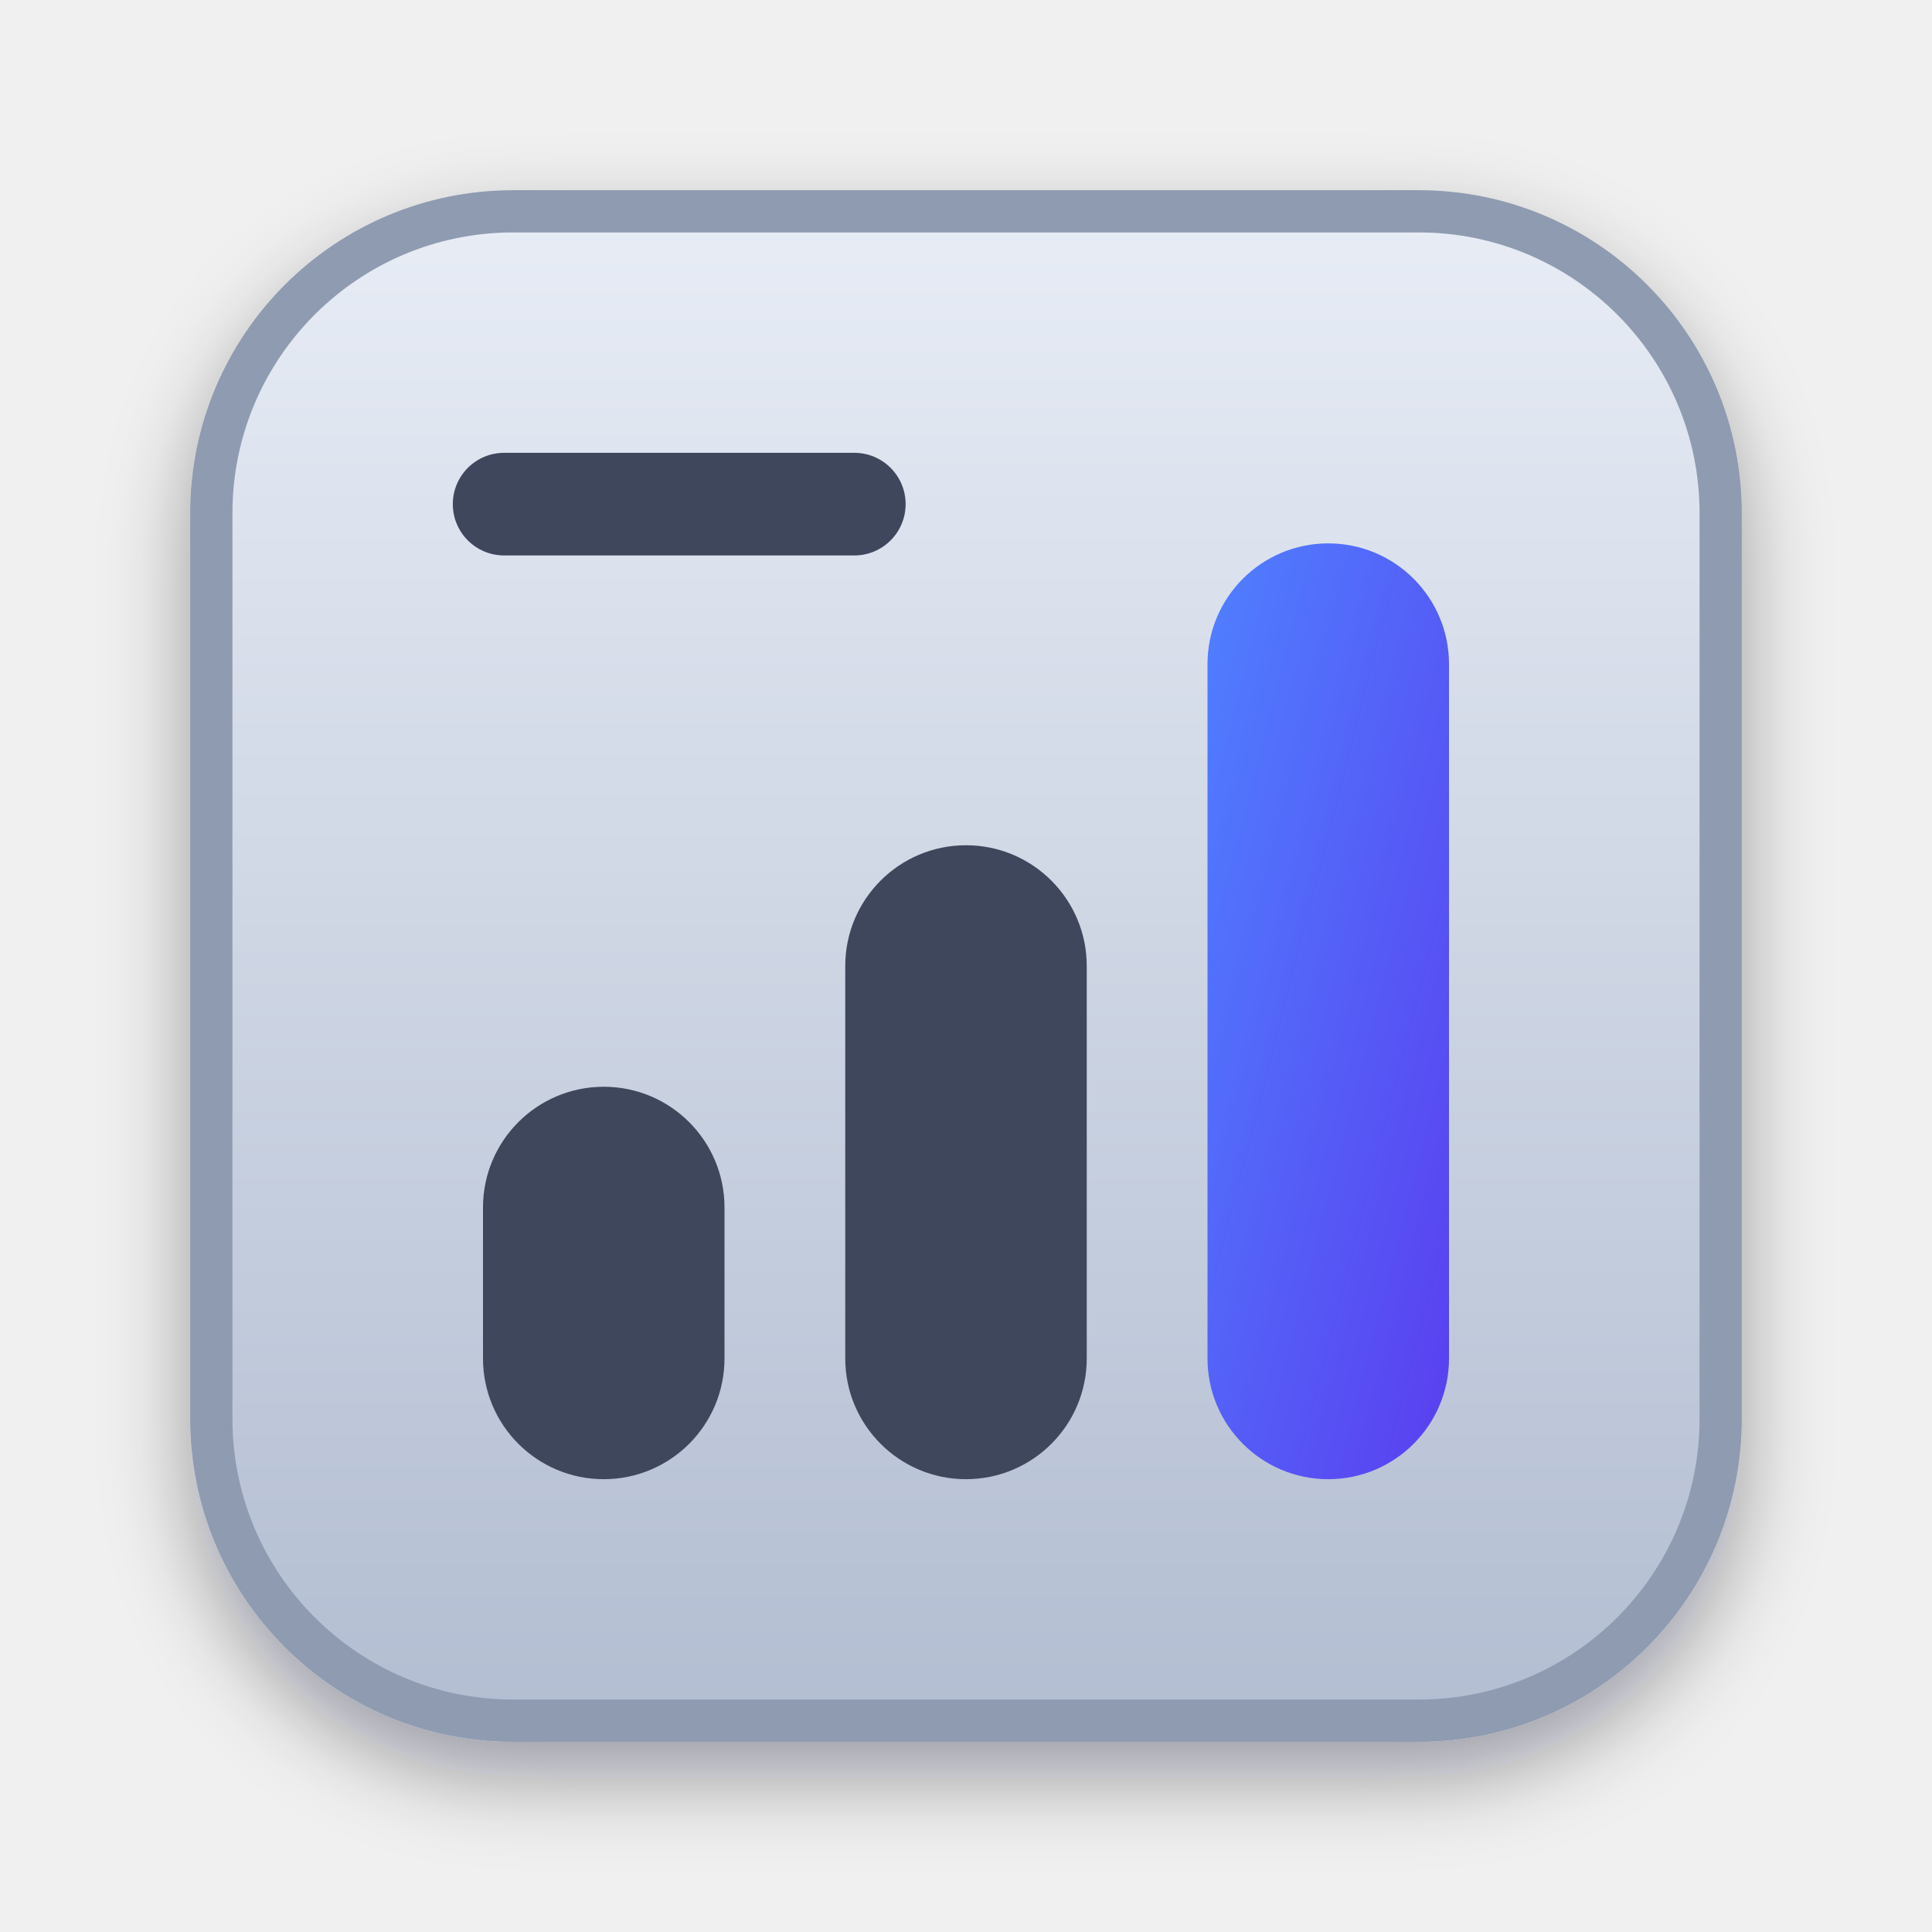
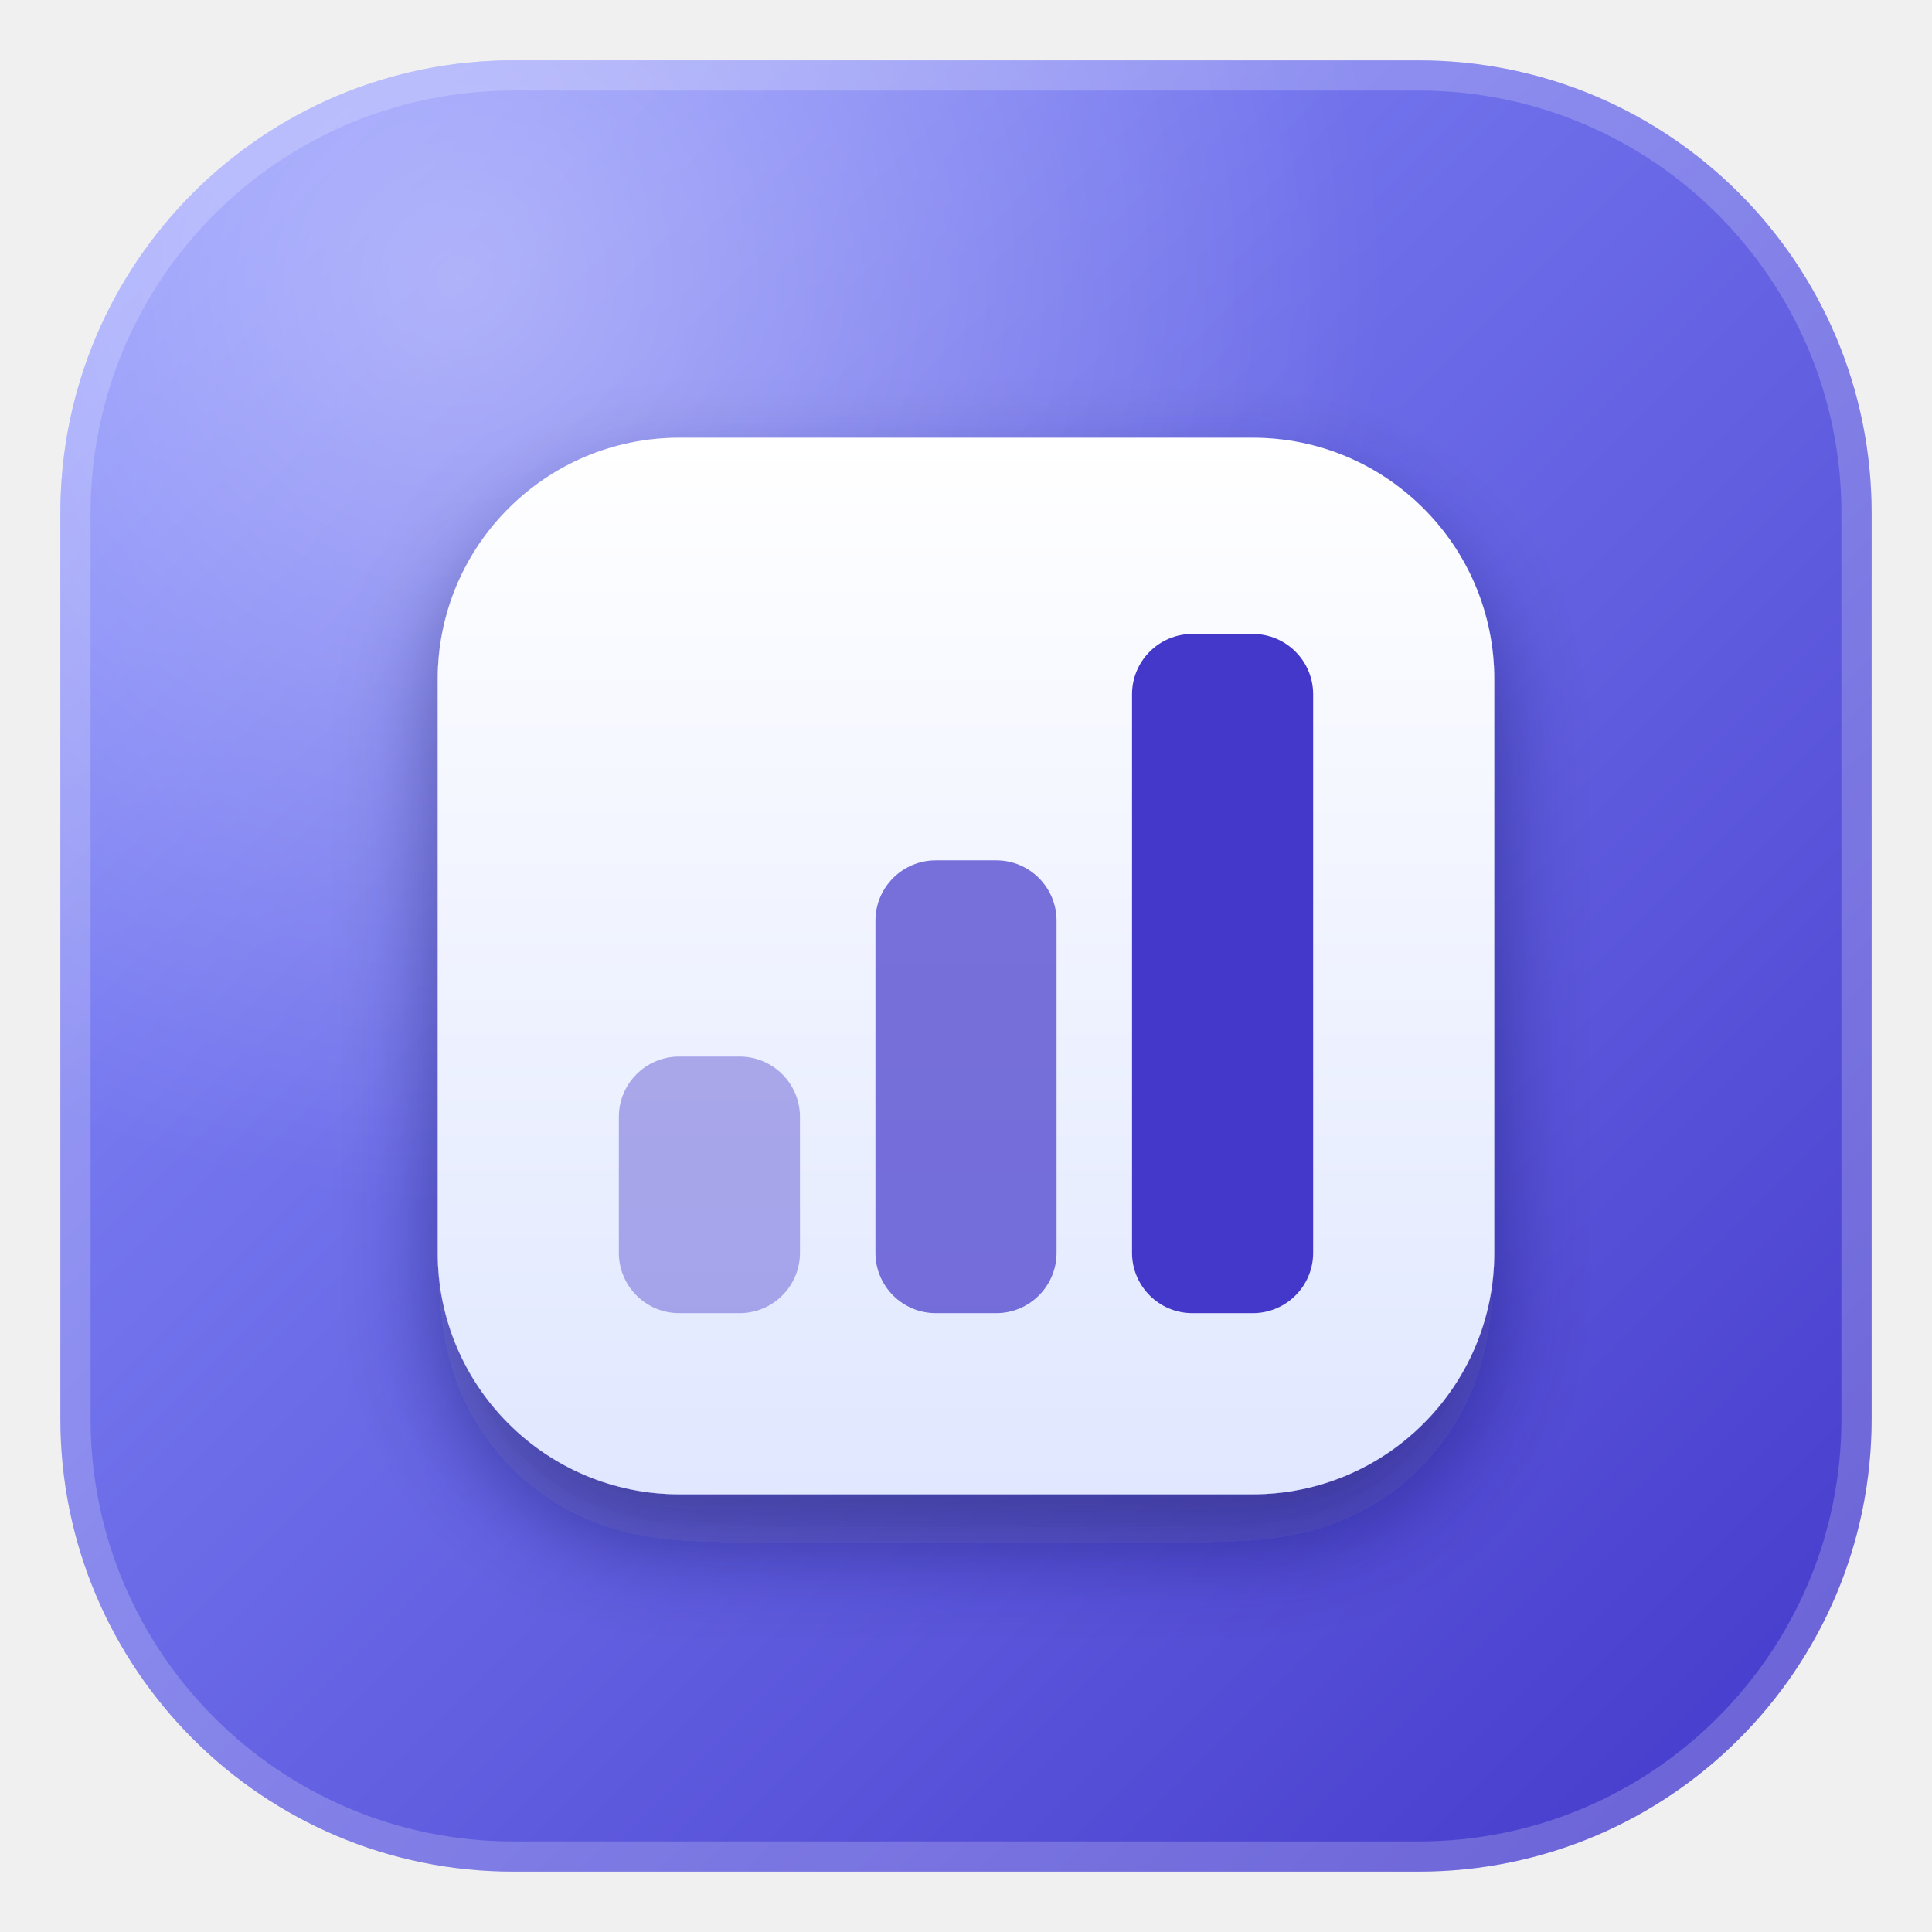
<svg xmlns="http://www.w3.org/2000/svg" viewBox="0 0 64 64" width="256" height="256" role="img" aria-label="Quantalog Compare">
  <defs>
-     <linearGradient id="p" x1="0" y1="0" x2="0" y2="1">
-       <stop offset="0" stop-color="#E7ECF5" />
-       <stop offset="1" stop-color="#B3BED2" />
+     <linearGradient id="t" x1="0" y1="0" x2="1" y2="1">
+       <stop offset="0" stop-color="#8B93FF" />
+       <stop offset="1" stop-color="#4338CA" />
    </linearGradient>
-     <linearGradient id="b" x1="0" y1="0" x2="1" y2="1">
-       <stop offset="0" stop-color="#4F80FF" />
-       <stop offset="1" stop-color="#5A3EEF" />
+     <radialGradient id="h" cx="0.22" cy="0.12" r="0.85">
+       <stop offset="0" stop-color="#FFFFFF" stop-opacity="0.38" />
+       <stop offset="0.6" stop-color="#FFFFFF" stop-opacity="0" />
+     </radialGradient>
+     <linearGradient id="w" x1="0" y1="0" x2="0" y2="1">
+       <stop offset="0" stop-color="#FFFFFF" />
+       <stop offset="1" stop-color="#E0E7FF" />
    </linearGradient>
-     <filter id="s" x="-20%" y="-20%" width="140%" height="140%">
-       <feDropShadow dx="0" dy="1.2" stdDeviation="1.4" flood-color="#0B1020" flood-opacity="0.35" />
+     <filter id="d" x="-30%" y="-30%" width="160%" height="160%">
+       <feDropShadow dx="0" dy="1.6" stdDeviation="1.6" flood-color="#1E1B4B" flood-opacity="0.45" />
    </filter>
  </defs>
-   <rect x="7" y="7" width="50" height="50" rx="10" fill="url(#p)" stroke="#8F9BB1" stroke-width="1.4" filter="url(#s)" />
-   <rect x="15" y="15" width="15" height="3.4" rx="1.7" fill="#3E475C" />
-   <rect x="16" y="36" width="8" height="13" rx="4" fill="#3E475C" />
-   <rect x="28" y="28" width="8" height="21" rx="4" fill="#3E475C" />
-   <rect x="40" y="18" width="8" height="31" rx="4" fill="url(#b)" />
+   <rect x="2" y="2" width="60" height="60" rx="15" fill="url(#t)" />
+   <rect x="2" y="2" width="60" height="60" rx="15" fill="url(#h)" />
+   <rect x="2.5" y="2.5" width="59" height="59" rx="14.5" fill="none" stroke="#FFFFFF" stroke-opacity="0.2" />
+   <rect x="14.5" y="14.5" width="35" height="35" rx="8" fill="url(#w)" filter="url(#d)" />
+   <rect x="20.5" y="35" width="6" height="8.5" rx="2" fill="#4338CA" opacity="0.4" />
+   <rect x="29" y="28.5" width="6" height="15" rx="2" fill="#4338CA" opacity="0.7" />
+   <rect x="37.5" y="21" width="6" height="22.5" rx="2" fill="#4338CA" />
</svg>
